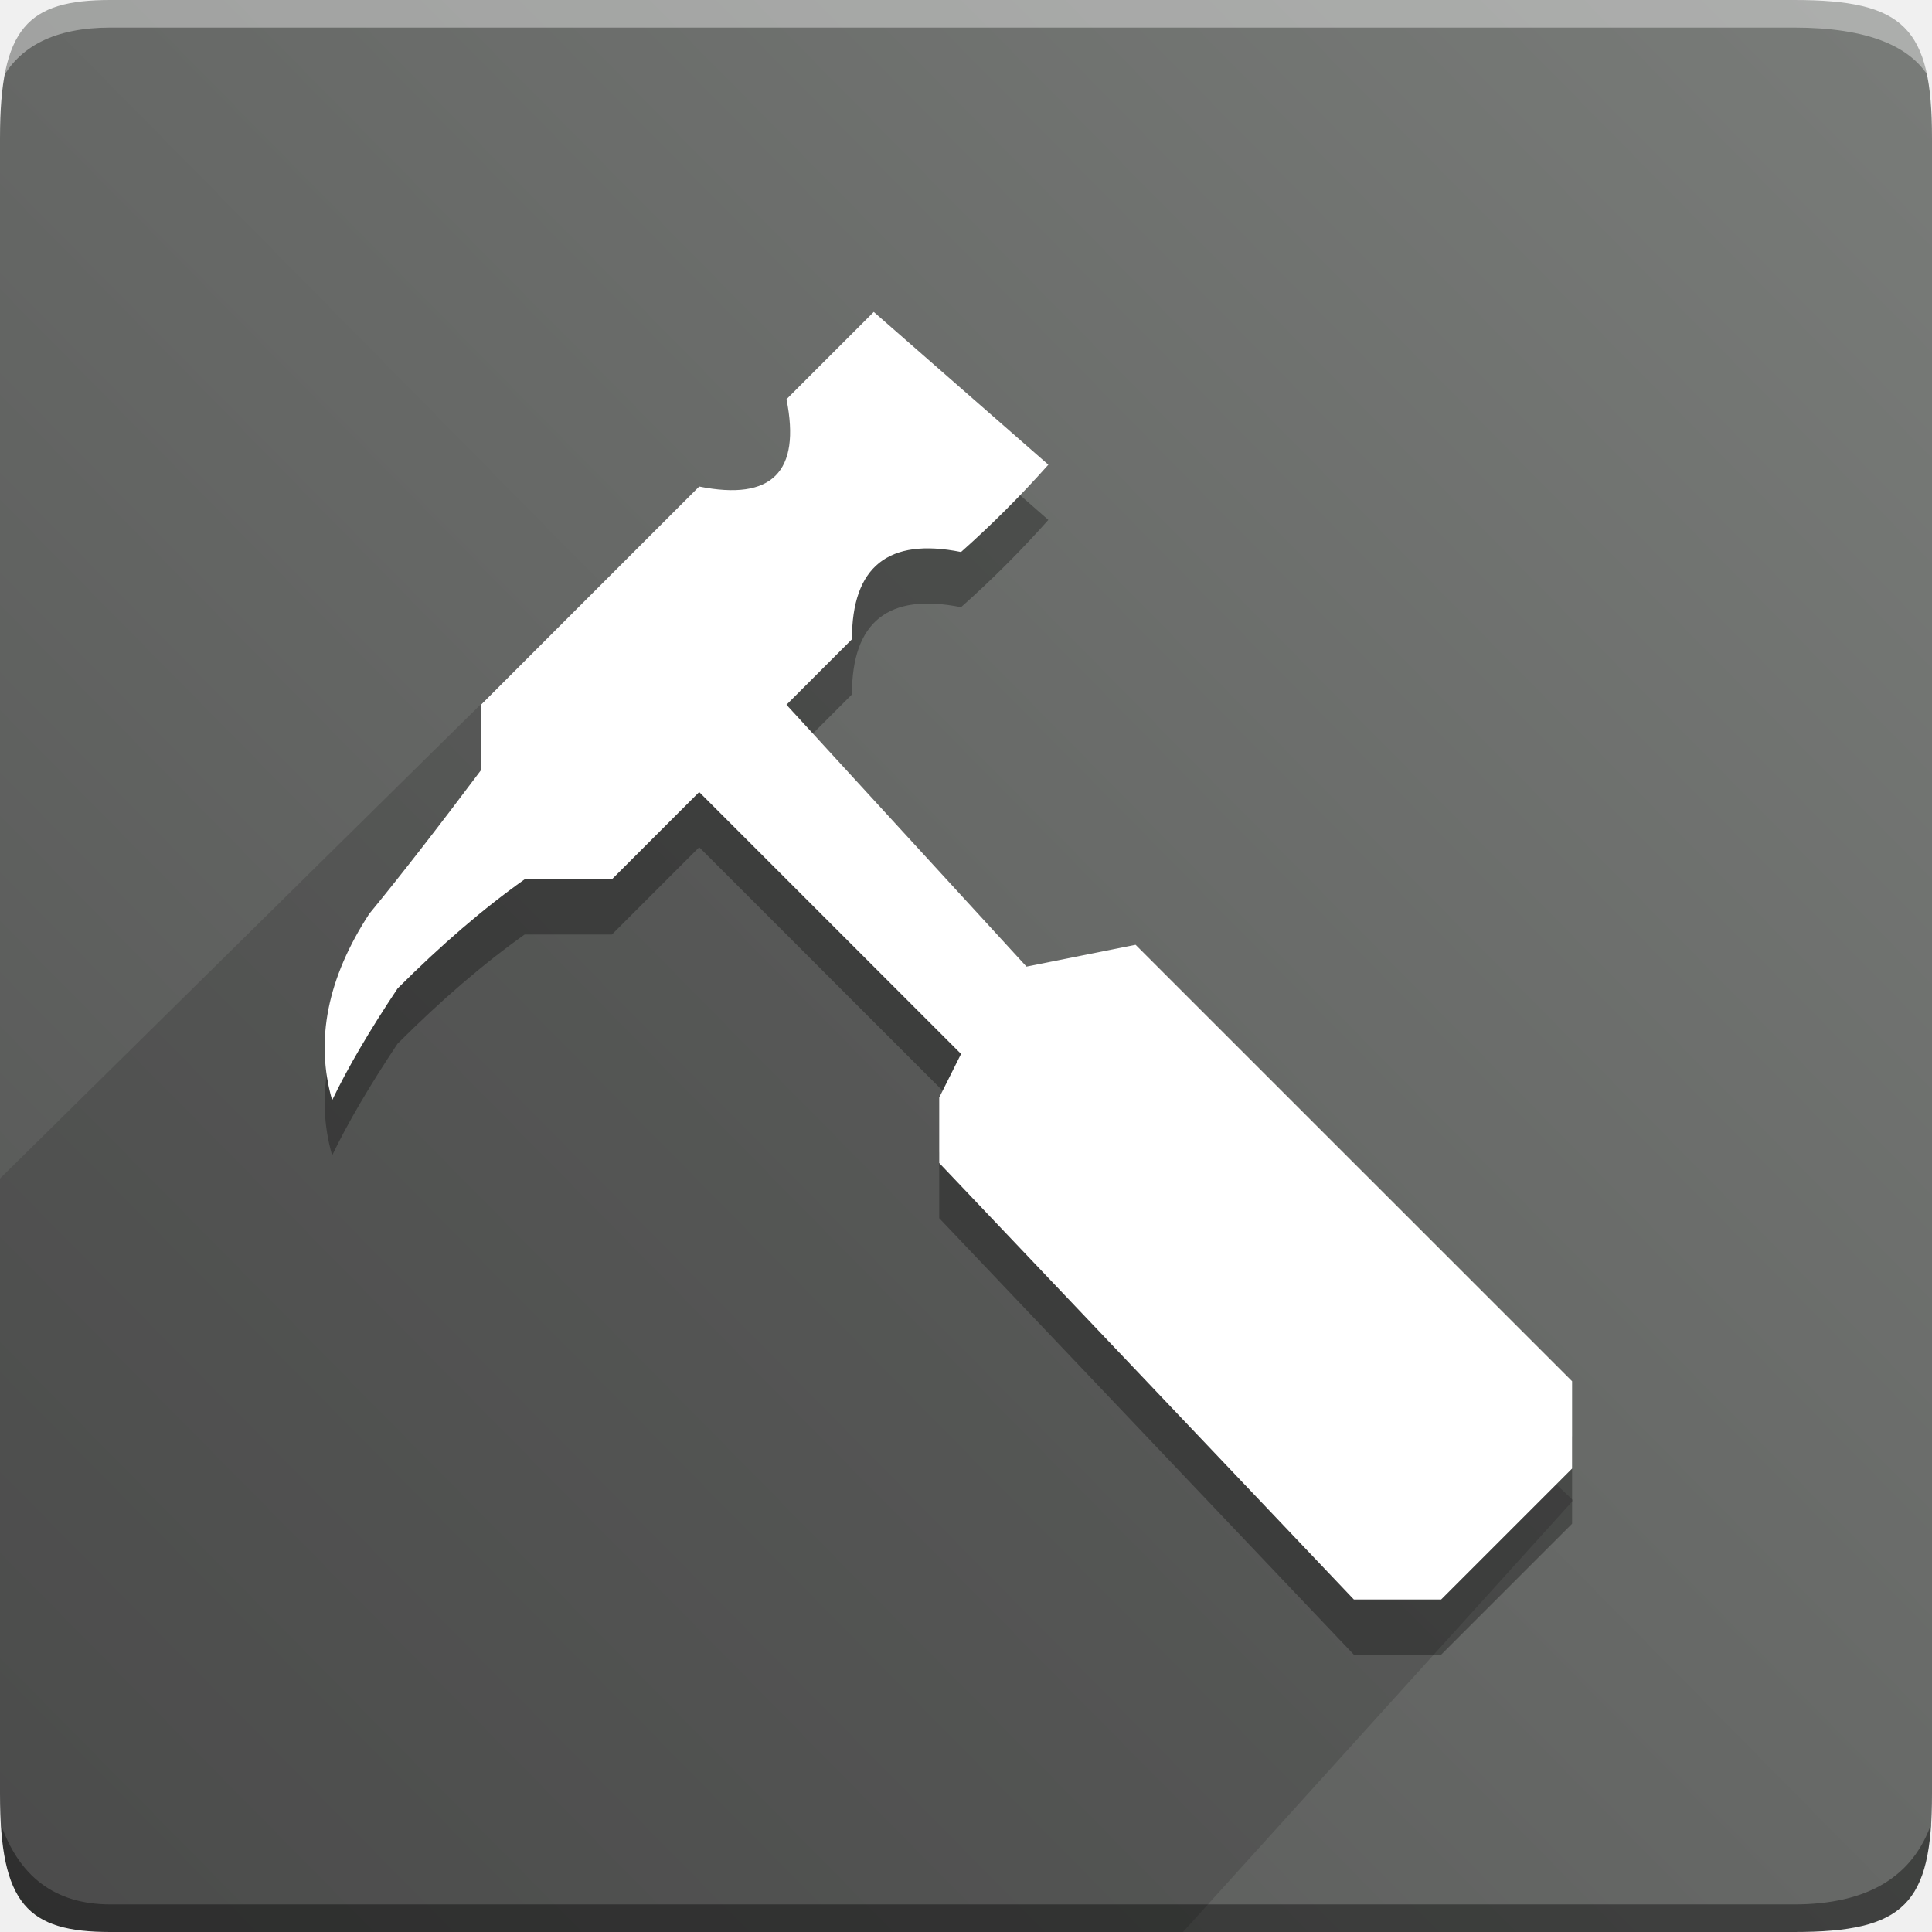
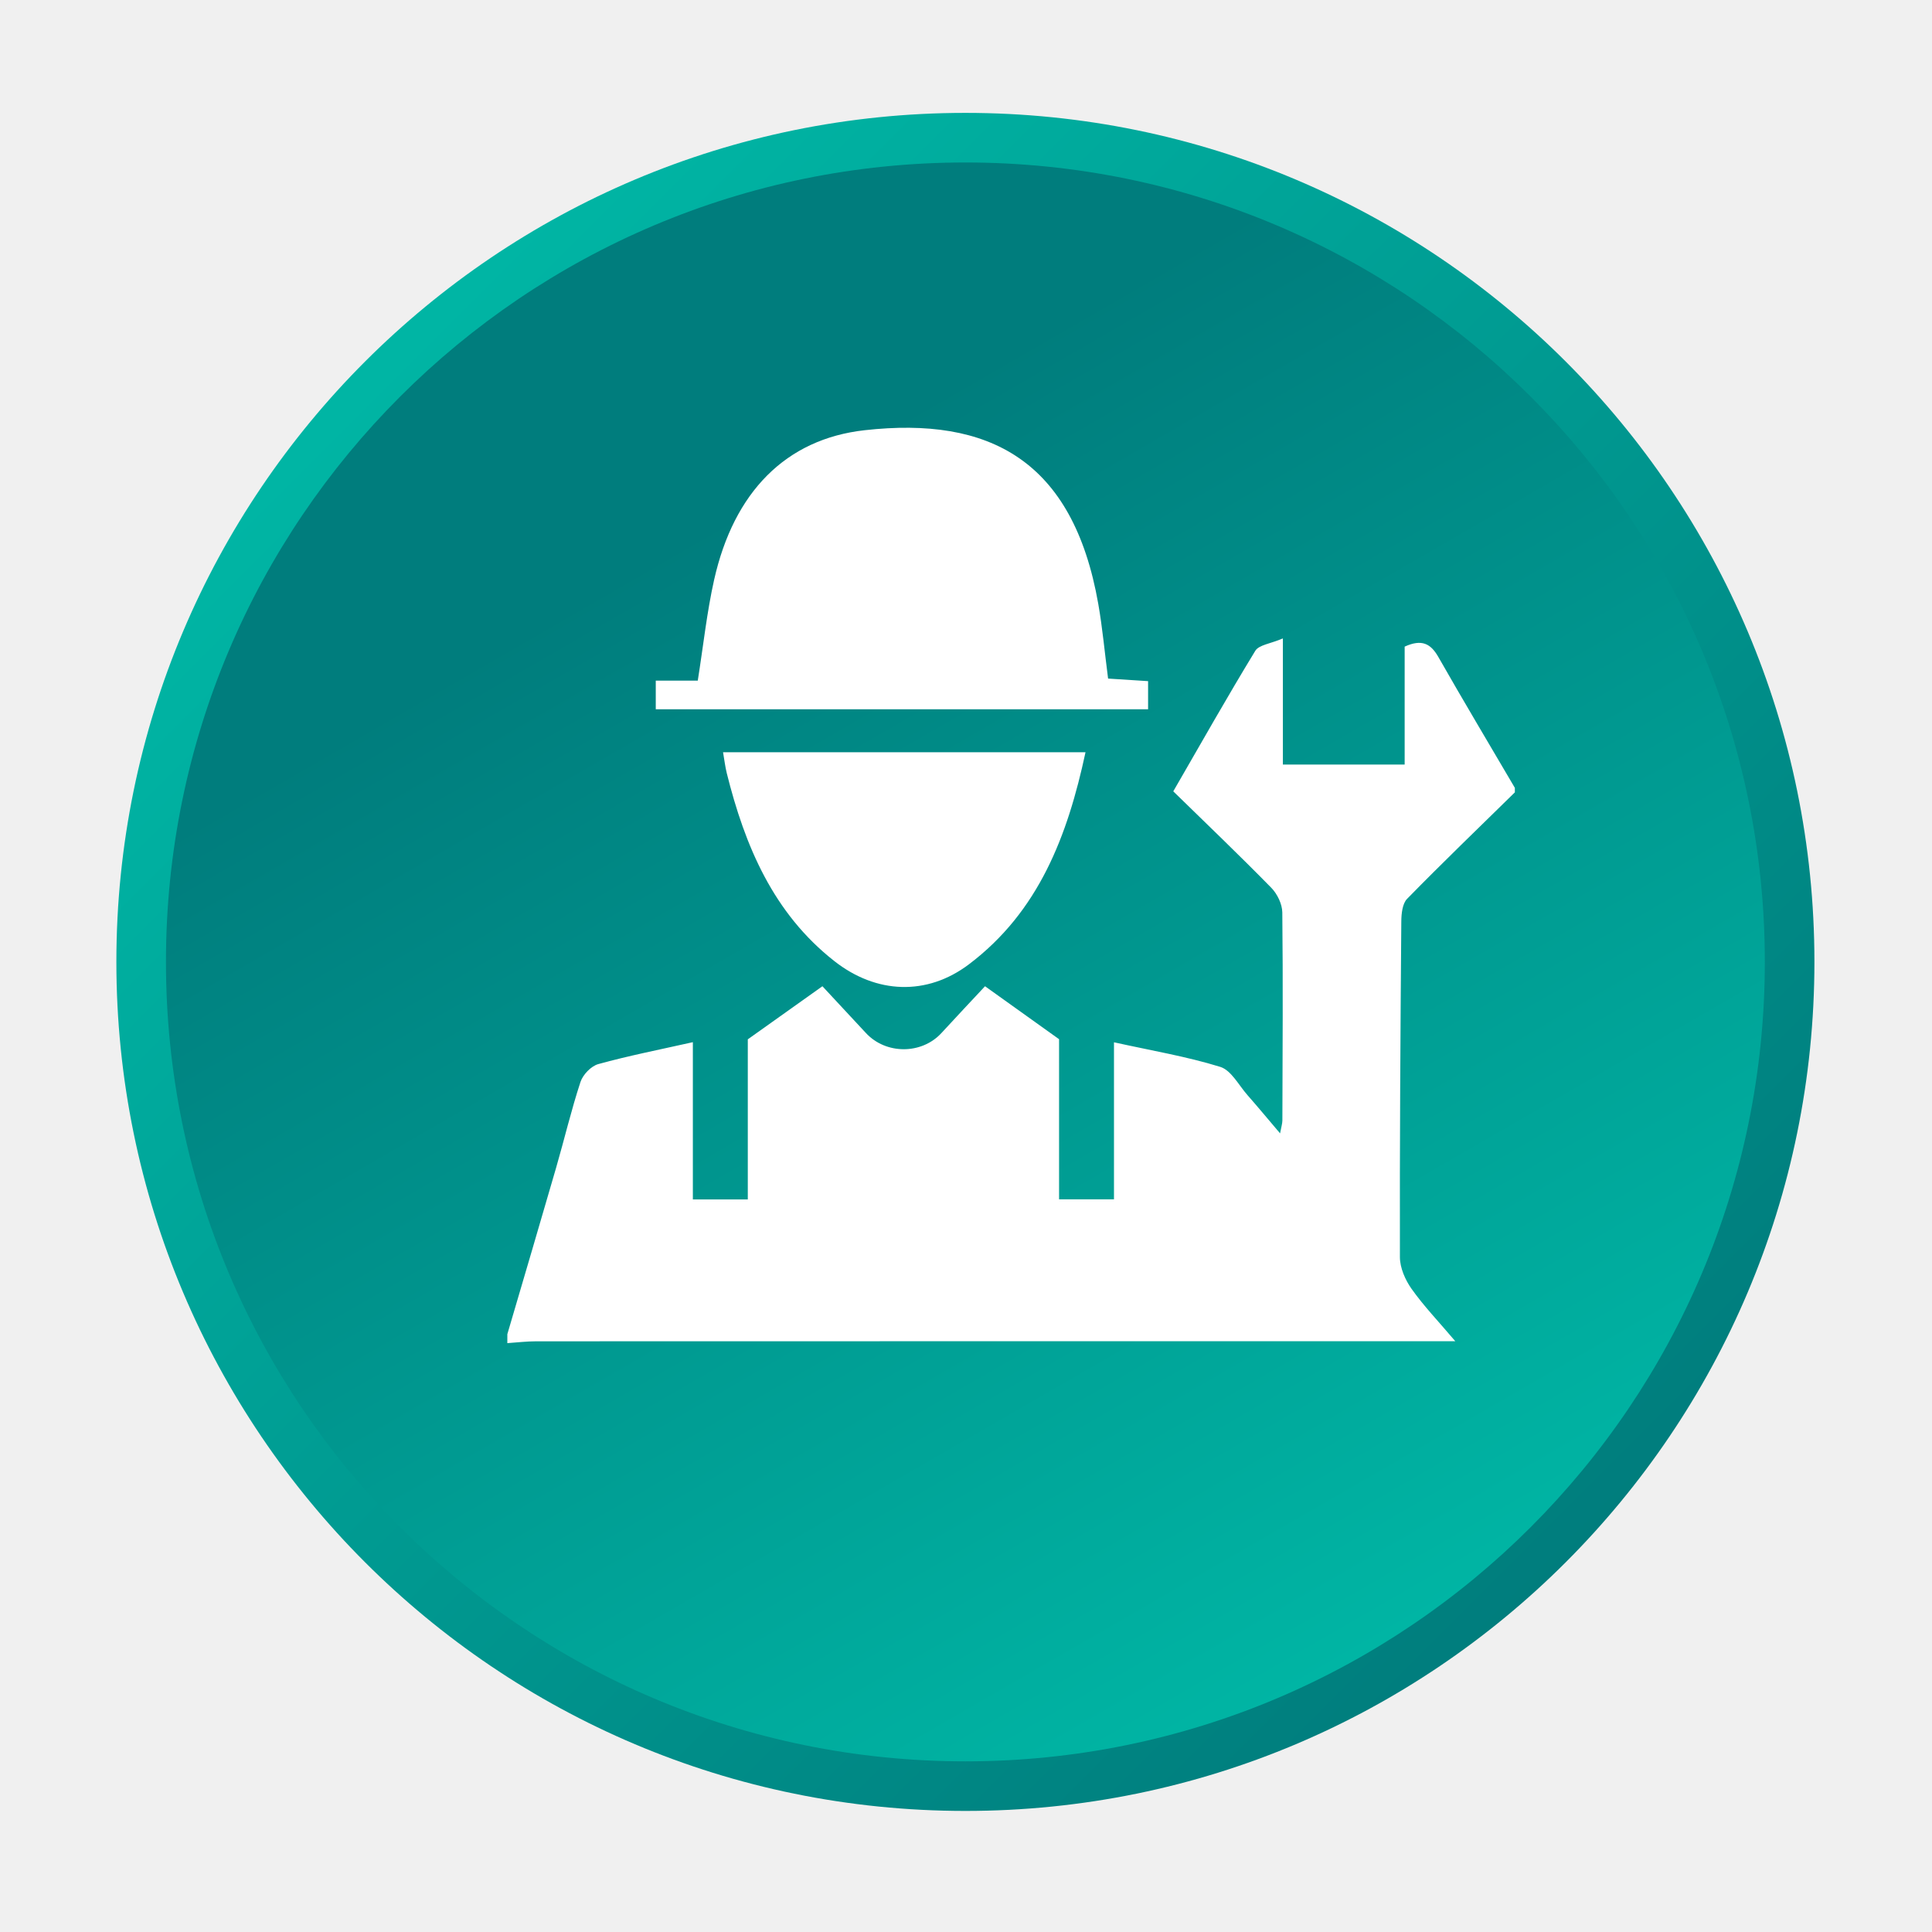
- <svg xmlns="http://www.w3.org/2000/svg" xmlns:xlink="http://www.w3.org/1999/xlink" width="70" height="70" viewBox="0 0 70 70">
-   <defs>
-     <path d="M4 0h61c4 0 5 1 5 5v60c0 4-1 5-5 5H4c-3 0-4-1-4-5V5c0-4 1-5 4-5z" id="a" />
-     <linearGradient x1="100%" y1="0%" x2="0%" y2="98.616%" id="c">
-       <stop stop-color="#797C79" offset="0%" />
-       <stop stop-color="#545554" offset="100%" />
-     </linearGradient>
-   </defs>
-   <g fill="none" fill-rule="evenodd">
-     <mask id="b" fill="#fff">
-       <use xlink:href="#a" />
-     </mask>
-     <g mask="url(#b)">
-       <path fill="url(#c)" d="M0 0H70V70H0z" />
-       <path d="M4 1h61c2.667 0 4.333.667 5 2V0H0v3c.667-1.333 2-2 4-2z" fill="#FFF" fill-opacity=".383" />
-       <path d="M42.863 70H4c-2 0-4-.149-4-4.17V42.7L22 21l35 33.362L42.863 70z" fill="#393939" opacity=".324" />
-       <path d="M4 69h61c2.667 0 4.333-1 5-3v4H0v-4c.667 2 2 3 4 3z" fill="#000" fill-opacity=".383" />
-       <path d="M34.821 40.185l-9.488-9.488-3.163 3.163h-3.162c-1.487 1.054-3.02 2.372-4.602 3.953-1.02 1.53-1.81 2.88-2.372 4.05-.622-2.173-.173-4.424 1.346-6.755 1.116-1.36 2.465-3.093 4.046-5.202v-2.372l7.907-7.906c2.635.527 3.69-.528 3.163-3.163l3.162-3.163 6.326 5.535A38.251 38.251 0 0 1 34.82 22c-2.636-.528-3.953.527-3.953 3.162l-2.372 2.372 8.697 9.488 3.953-.79L56.96 52.045v3.163l-4.744 4.744h-3.163L34.03 44.138v-2.372l.791-1.58z" fill="#000" opacity=".3" />
-       <path d="M34.821 38.185l-9.488-9.488-3.163 3.163h-3.162c-1.487 1.054-3.02 2.372-4.602 3.953-1.02 1.53-1.81 2.88-2.372 4.05-.622-2.173-.173-4.424 1.346-6.755 1.116-1.36 2.465-3.093 4.046-5.202v-2.372l7.907-7.906c2.635.527 3.69-.528 3.163-3.163l3.162-3.163 6.326 5.535A38.251 38.251 0 0 1 34.82 20c-2.636-.528-3.953.527-3.953 3.162l-2.372 2.372 8.697 9.488 3.953-.79L56.96 50.045v3.163l-4.744 4.744h-3.163L34.03 42.138v-2.372l.791-1.58z" fill="#FFF" />
+ <svg xmlns="http://www.w3.org/2000/svg" version="1.1" id="Layer_1" x="0px" y="0px" width="512px" height="512px" viewBox="0 0 512 512" enable-background="new 0 0 512 512" xml:space="preserve">
+   <g>
+     <g>
+       <linearGradient id="SVGID_1_" gradientUnits="userSpaceOnUse" x1="100.203" y1="99.279" x2="416.277" y2="415.353">
+         <stop offset="0" style="stop-color:#00B5A4" />
+         <stop offset="1" style="stop-color:#007D7D" />
+       </linearGradient>
+       <path fill="url(#SVGID_1_)" d="M480.839,254.916c0,124.261-100.733,225-225,225s-225-100.739-225-225    c0-124.267,100.733-225,225-225S480.839,130.649,480.839,254.916z" />
+       <linearGradient id="SVGID_2_" gradientUnits="userSpaceOnUse" x1="149.892" y1="71.412" x2="361.786" y2="438.422">
+         <stop offset="0.182" style="stop-color:#007D7D" />
+         <stop offset="1" style="stop-color:#00B5A4" />
+       </linearGradient>
+       <circle fill="url(#SVGID_2_)" cx="255.839" cy="254.916" r="211.858" />
    </g>
  </g>
+   <g>
+     <path fill-rule="evenodd" clip-rule="evenodd" fill="#FFFFFF" d="M134.451,353.571c4.315-14.7,8.667-29.383,12.922-44.096   c2.194-7.573,4.004-15.269,6.461-22.744c0.636-1.938,2.818-4.212,4.725-4.737c7.952-2.194,16.069-3.79,25.055-5.807   c0,14.064,0,27.708,0,41.675c5.288,0,9.707,0,14.56,0c0-14.921,0-29.493,0-42.427c7.146-5.086,13.215-9.407,19.774-14.071   c3.478,3.741,7.512,8.051,11.51,12.378c5.299,5.746,14.78,5.746,20.037,0.019c3.985-4.34,8.038-8.631,11.547-12.396   c6.356,4.548,12.273,8.778,19.621,14.034c0,12.543,0,27.299,0,42.434c4.993,0,9.431,0,14.553,0c0-13.668,0-27.219,0-41.614   c9.951,2.2,19.236,3.753,28.154,6.51c2.916,0.898,4.915,4.878,7.25,7.519c2.72,3.087,5.342,6.259,8.612,10.104   c0.312-1.699,0.604-2.555,0.611-3.404c0.055-18.387,0.183-36.772-0.019-55.159c-0.03-2.212-1.345-4.914-2.934-6.534   c-8.436-8.606-17.146-16.932-25.96-25.544c7.39-12.793,14.358-25.141,21.729-37.231c0.96-1.583,4.016-1.876,7.316-3.289   c0,12.066,0,22.604,0,33.423c11.009,0,21.217,0,32.274,0c0-10.482,0-21.008,0-31.253c4.56-2.066,6.901-0.794,8.912,2.72   c6.638,11.644,13.509,23.154,20.293,34.712c0,0.397,0,0.795,0,1.186c-9.554,9.376-19.199,18.655-28.558,28.221   c-1.259,1.284-1.516,3.949-1.534,5.984c-0.238,29.657-0.439,59.321-0.372,88.979c0.012,2.83,1.411,6.032,3.093,8.404   c3.202,4.518,7.071,8.551,11.589,13.875c-4.01,0-6.345,0-8.68,0c-78.295,0-156.595-0.012-234.896,0.019   c-2.555,0-5.098,0.312-7.647,0.483C134.451,355.154,134.451,354.359,134.451,353.571z" />
+     <path fill-rule="evenodd" clip-rule="evenodd" fill="#FFFFFF" d="M173.785,187.972c0-2.634,0-4.78,0-7.592   c3.698,0,7.335,0,11.131,0c1.479-9.315,2.408-18.124,4.333-26.717c5.22-23.252,18.992-37.317,39.896-39.652   c32.983-3.686,55.208,7.861,61.907,46.021c1.125,6.399,1.705,12.903,2.604,19.798c3.49,0.226,6.932,0.446,10.6,0.678   c0,2.586,0,4.854,0,7.463C260.766,187.972,217.587,187.972,173.785,187.972z" />
+     <path fill-rule="evenodd" clip-rule="evenodd" fill="#FFFFFF" d="M191.615,199.348c31.907,0,63.612,0,96.058,0   c-4.75,22.146-12.391,42.268-30.954,56.247c-11.063,8.331-24.468,7.854-35.599-0.887c-16.192-12.695-23.71-30.532-28.521-49.823   C192.178,203.18,191.976,201.414,191.615,199.348z" />
+   </g>
</svg>
